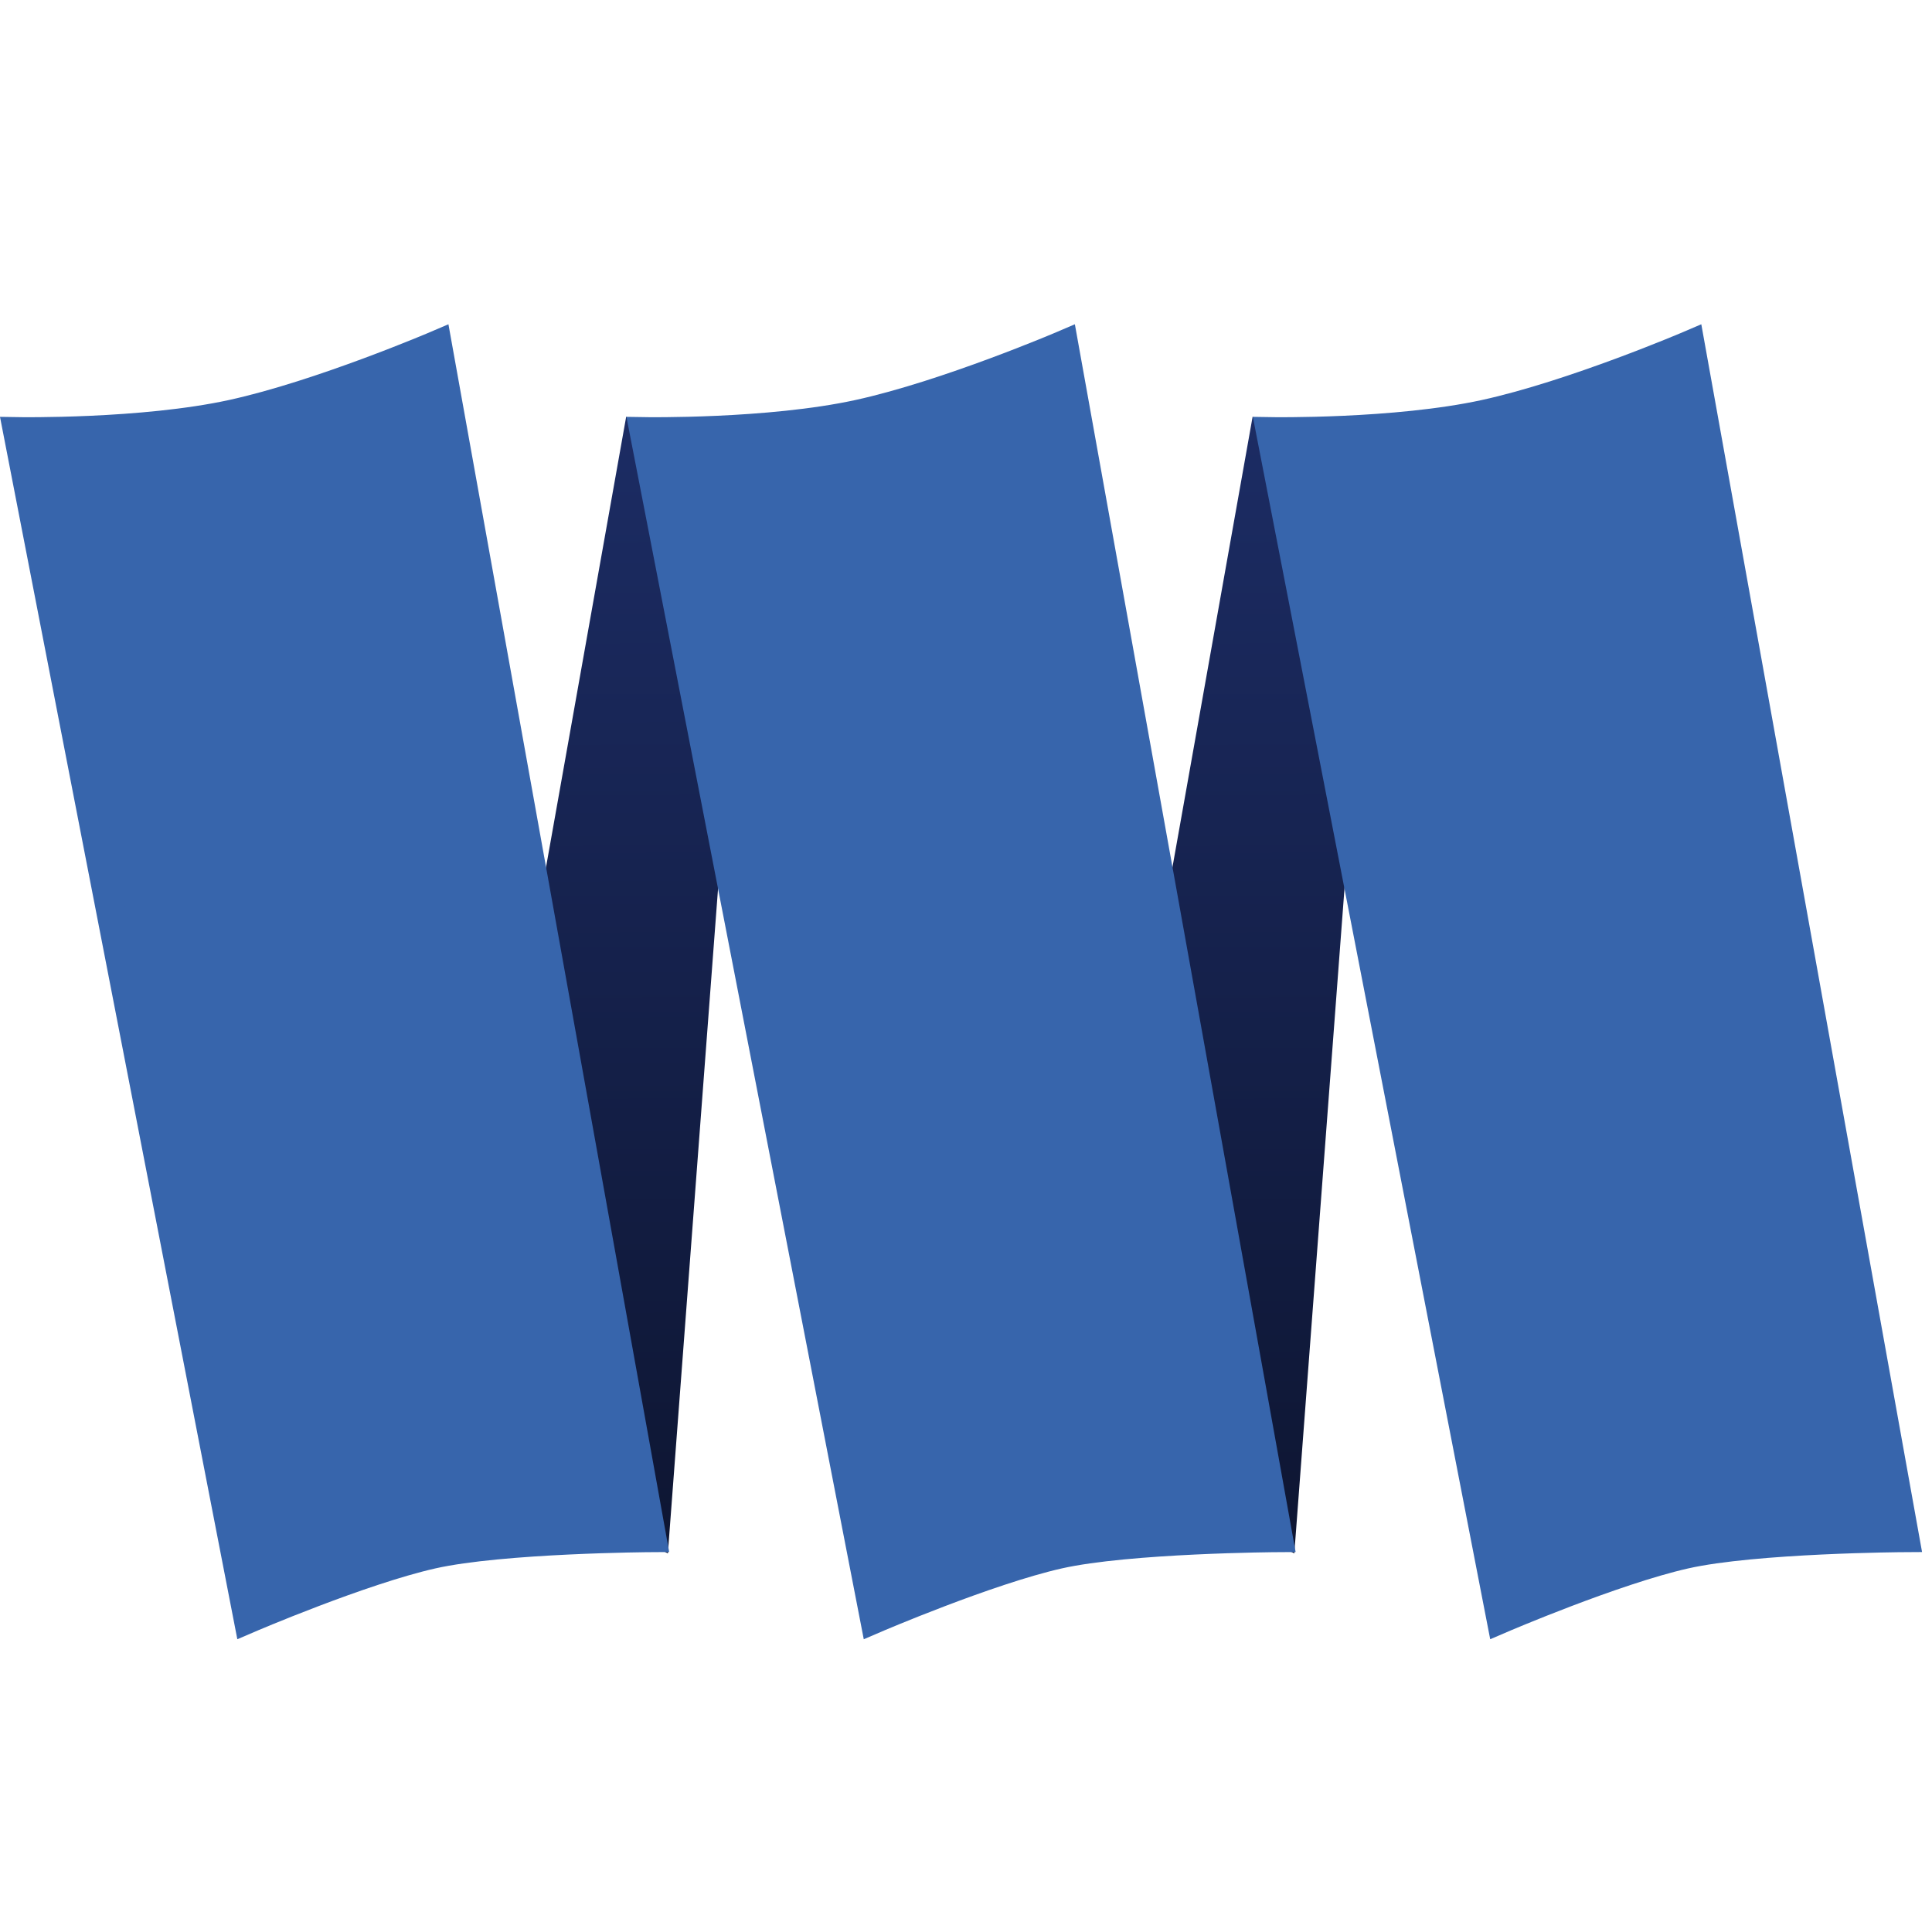
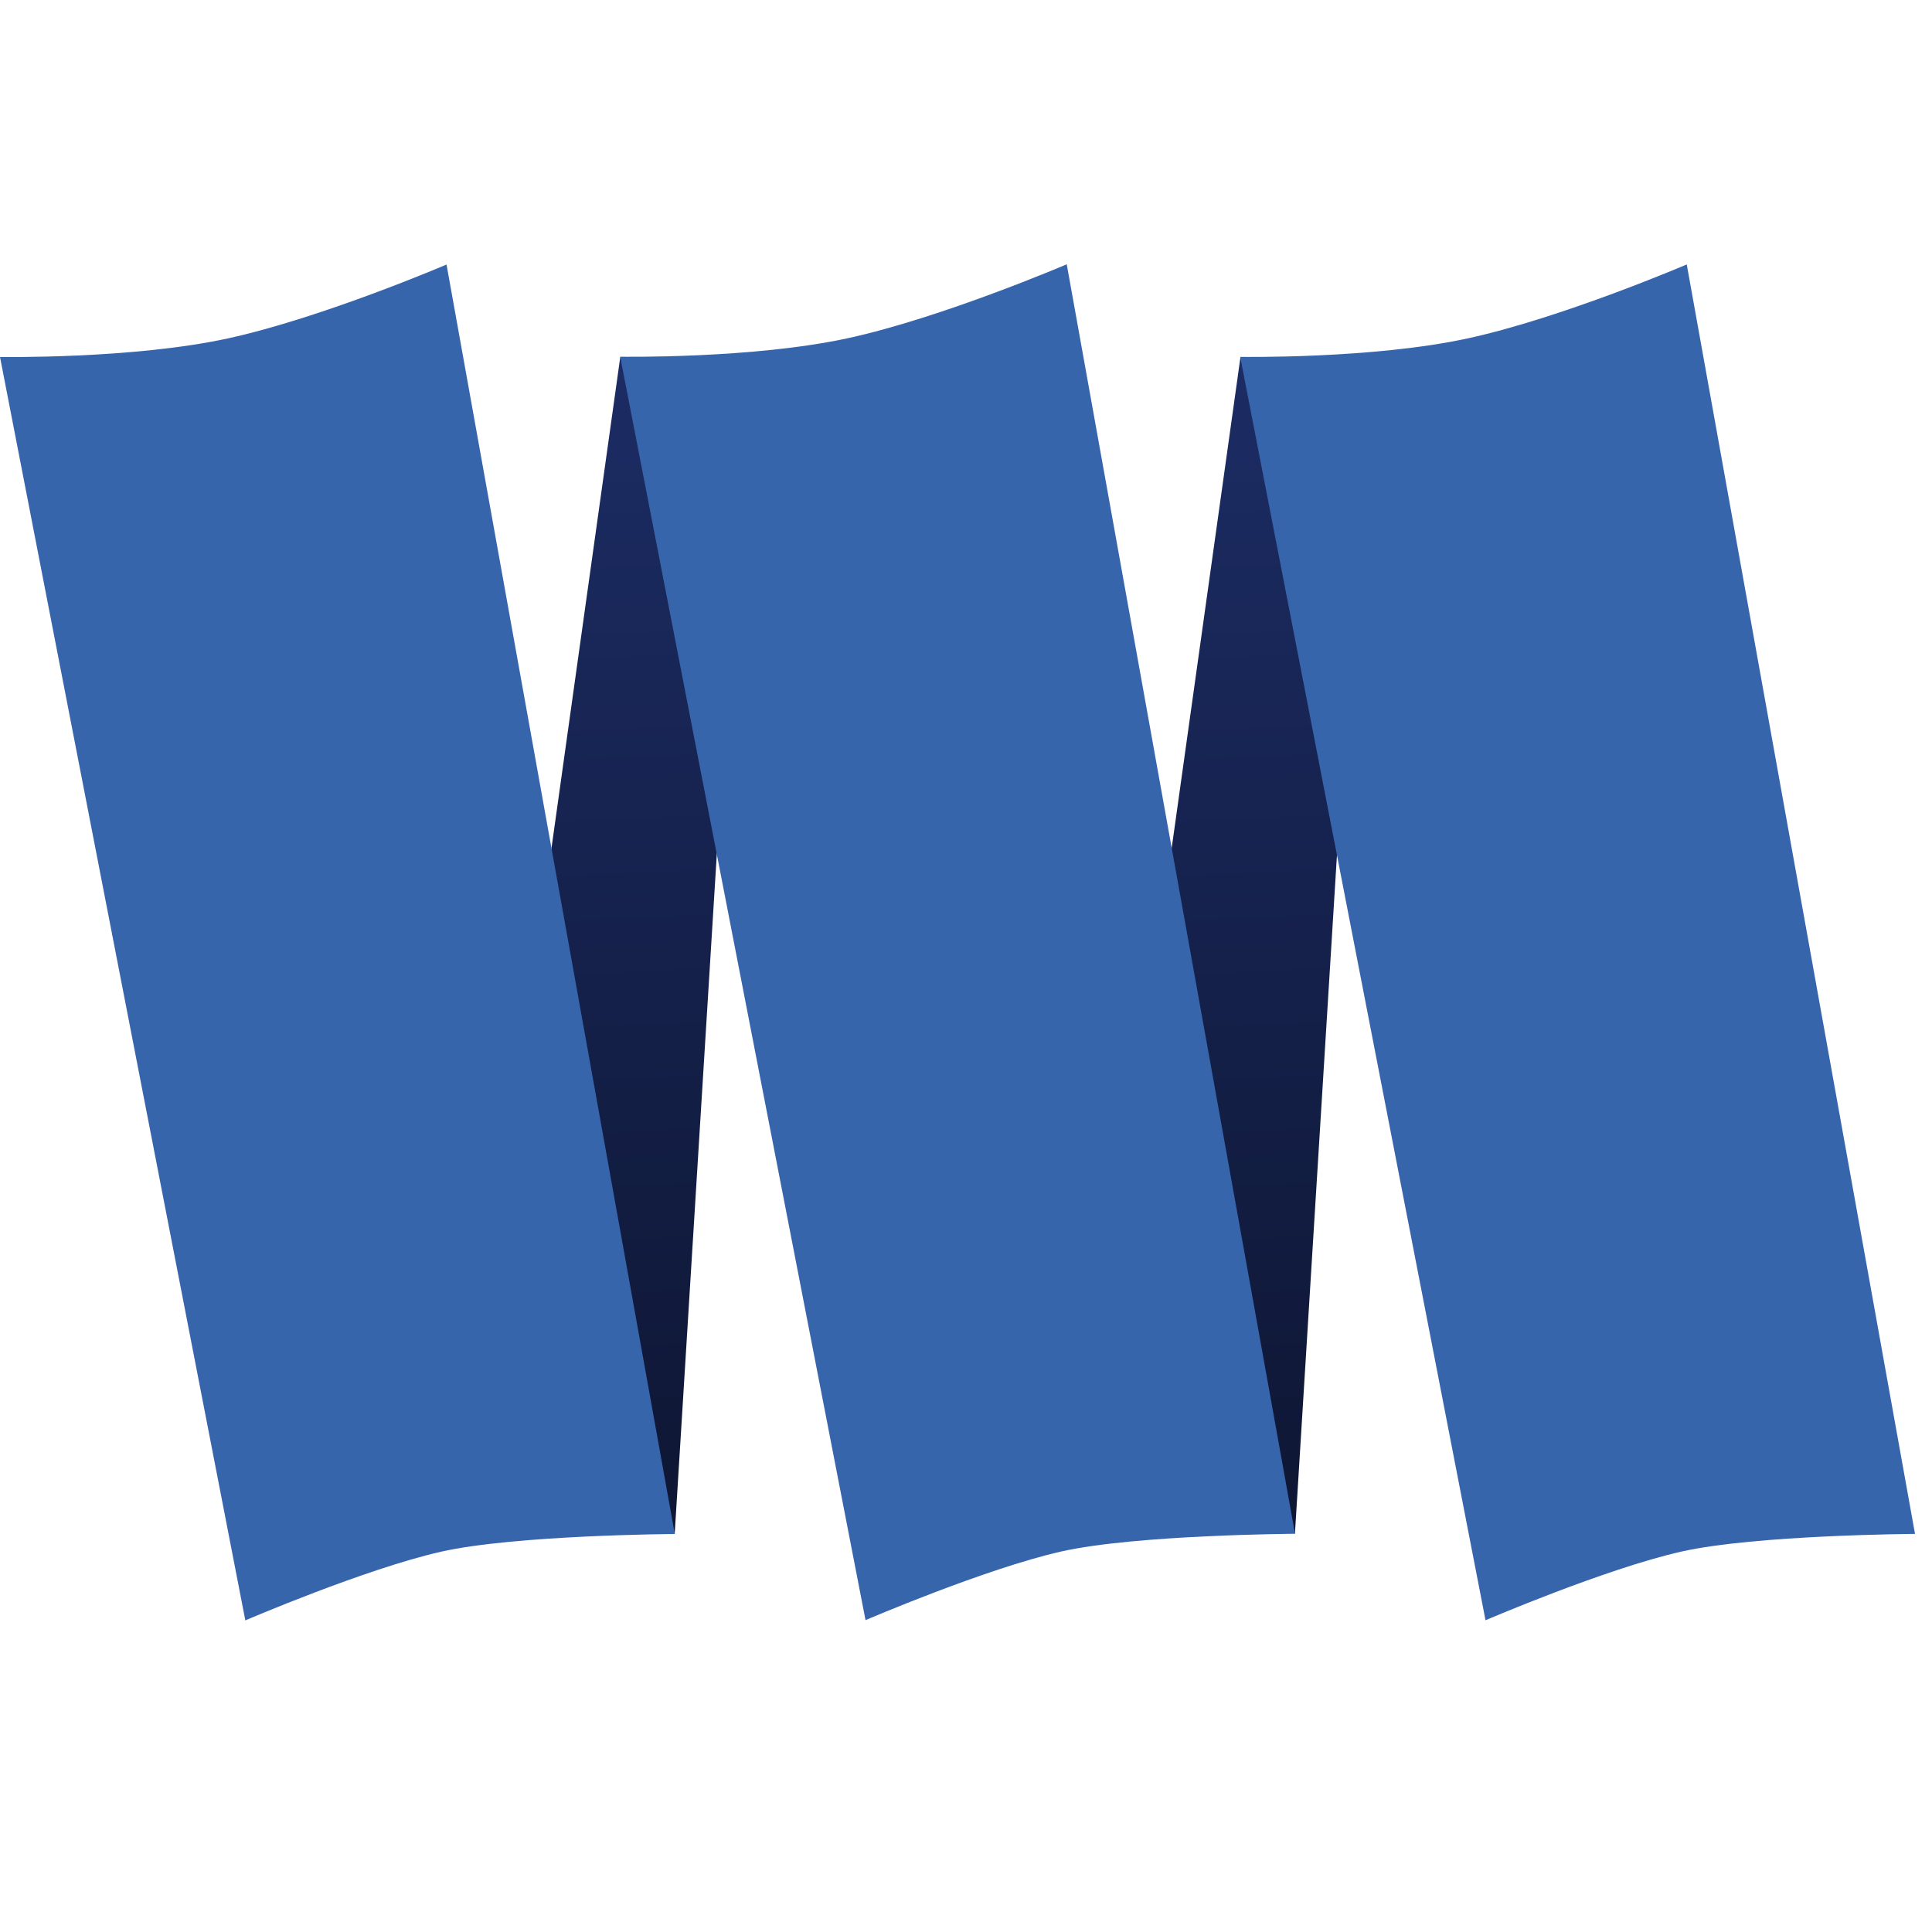
- <svg xmlns="http://www.w3.org/2000/svg" xmlns:xlink="http://www.w3.org/1999/xlink" width="66" height="66" viewBox="0 0 66 66" version="1.1" id="svg2">
+ <svg xmlns="http://www.w3.org/2000/svg" xmlns:xlink="http://www.w3.org/1999/xlink" width="62" height="62" viewBox="0 0 62 62" version="1.1" id="svg2">
  <defs id="defs8">
    <linearGradient id="linearGradient4317">
      <stop style="stop-color:#1c2c64;stop-opacity:1" offset="0" id="stop4319" />
      <stop style="stop-color:#0e1633;stop-opacity:1" offset="1" id="stop4321" />
    </linearGradient>
    <linearGradient x1="1" y1="0" x2="0" y2="1" id="linearGradient-1">
      <stop stop-color="#FFFFFF" stop-opacity="0.5" offset="0%" id="stop11" />
      <stop stop-color="#000000" stop-opacity="0.5" offset="100%" id="stop13" />
    </linearGradient>
-     <polygon id="path-2" points="36.34,22.582 2.138,25.836 5.088,18.616 39.875,18.616 " />
-     <polygon id="path-3" points="56.127,22.582 21.926,25.836 24.875,18.616 59.662,18.616 " />
-     <linearGradient xlink:href="#linearGradient4317" id="linearGradient4323" x1="21.55" y1="2.844" x2="21.723" y2="40.853" gradientUnits="userSpaceOnUse" gradientTransform="translate(-0.05,-30.1)" />
-     <linearGradient xlink:href="#linearGradient4317" id="linearGradient4493" gradientUnits="userSpaceOnUse" gradientTransform="translate(21.35,-30.1)" x1="21.55" y1="2.844" x2="21.723" y2="40.853" />
-     <linearGradient xlink:href="#linearGradient4317" id="linearGradient4648" x1="21.5" y1="-17.256" x2="21.673" y2="20.753" gradientUnits="userSpaceOnUse" gradientTransform="translate(0,-10)" />
-     <linearGradient xlink:href="#linearGradient4317" id="linearGradient4656" x1="42.9" y1="-17.256" x2="43.073" y2="20.753" gradientUnits="userSpaceOnUse" gradientTransform="translate(0,-10)" />
+     <polygon id="path-2" points="5.088,18.616 39.875,18.616 36.34,22.582 2.138,25.836 " />
+     <polygon id="path-3" points="24.875,18.616 59.662,18.616 56.127,22.582 21.926,25.836 " />
+     <linearGradient xlink:href="#linearGradient4317" id="linearGradient4323" x1="20.038" y1="3.392" x2="21.648" y2="41.078" gradientUnits="userSpaceOnUse" gradientTransform="translate(-0.05,-40.1)" />
+     <linearGradient xlink:href="#linearGradient4317" id="linearGradient5914" gradientUnits="userSpaceOnUse" gradientTransform="translate(19.85328,-40.10781)" x1="20.038" y1="3.392" x2="21.648" y2="41.078" />
  </defs>
-   <g id="layer5" style="display:inline" transform="translate(0.5302458,41.45564)" />
-   <g id="layer4" style="display:inline" transform="translate(0.5302458,41.45564)">
-     <path style="display:inline;fill:url(#linearGradient4323);fill-opacity:1;stroke:url(#linearGradient4648);stroke-width:1;stroke-miterlimit:4;stroke-dasharray:none;stroke-dashoffset:0;stroke-opacity:1" d="M 21.188,-26.203 24.4,-23.05 21.843,10.825 15.2,7.45 Z" id="rect4274" />
-     <path id="path4489" d="m 42.588,-26.203 3.212,3.153 -2.557,33.875 -6.643,-3.375 z" style="display:inline;fill:url(#linearGradient4493);fill-opacity:1;stroke:url(#linearGradient4656);stroke-width:1;stroke-miterlimit:4;stroke-dasharray:none;stroke-dashoffset:0;stroke-opacity:1" />
-     <path style="display:inline;fill:#3765ac;fill-opacity:1;stroke:#3765ac;stroke-width:1;stroke-miterlimit:4;stroke-dasharray:none;stroke-dashoffset:0;stroke-opacity:1" d="m 0.078,-26.705 c 0,0 4.256,0.072 7.321,-0.597 3.025,-0.661 7.009,-2.369 7.009,-2.369 l 7.325,40.739 c 0,0 -5.112,0.029 -7.501,0.568 -2.439,0.551 -6.282,2.203 -6.282,2.203 z" id="rect4235" />
-     <path id="path4491" d="m 21.478,-26.705 c 0,0 4.256,0.072 7.321,-0.597 3.025,-0.661 7.009,-2.369 7.009,-2.369 l 7.325,40.739 c 0,0 -5.112,0.029 -7.501,0.568 -2.439,0.551 -6.282,2.203 -6.282,2.203 z" style="display:inline;fill:#3765ac;fill-opacity:1;stroke:#3765ac;stroke-width:1;stroke-miterlimit:4;stroke-dasharray:none;stroke-dashoffset:0;stroke-opacity:1" />
-     <path style="display:inline;fill:#3765ac;fill-opacity:1;stroke:#3765ac;stroke-width:1;stroke-miterlimit:4;stroke-dasharray:none;stroke-dashoffset:0;stroke-opacity:1" d="m 42.878,-26.705 c 0,0 4.256,0.072 7.321,-0.597 3.025,-0.661 7.009,-2.369 7.009,-2.369 l 7.325,40.739 c 0,0 -5.112,0.029 -7.501,0.568 -2.439,0.551 -6.282,2.203 -6.282,2.203 z" id="path4495" />
+   <g id="layer5" style="display:inline" transform="translate(-0.07820389,48.16002)" />
+   <g id="layer4" style="display:inline" transform="translate(-0.07820389,48.16002)">
+     <path style="display:inline;fill:url(#linearGradient4323);fill-opacity:1;stroke:none;stroke-width:1;stroke-miterlimit:4;stroke-dasharray:none;stroke-dashoffset:0;stroke-opacity:1" d="M 19.983,-36.7 23.844,-33.05 21.73,1.063 15.2,-2.55 Z" id="rect4274" />
+     <path style="display:inline;fill:#3765ac;fill-opacity:1;stroke:none;stroke-width:1;stroke-miterlimit:4;stroke-dasharray:none;stroke-dashoffset:0;stroke-opacity:1" d="m 0.078,-36.705 c 0,0 4.256,0.072 7.321,-0.597 3.025,-0.661 7.009,-2.369 7.009,-2.369 l 7.325,40.739 c 0,0 -5.112,0.029 -7.501,0.568 C 11.794,2.188 7.951,3.84 7.951,3.84 Z" id="rect4235" />
+     <path id="path5910" d="m 39.887,-36.708 3.86,3.65 -2.113,34.113 -6.53,-3.613 z" style="display:inline;fill:url(#linearGradient5914);fill-opacity:1;stroke:none;stroke-width:1;stroke-miterlimit:4;stroke-dasharray:none;stroke-dashoffset:0;stroke-opacity:1" />
+     <path id="path5912" d="m 19.981,-36.713 c 0,0 4.256,0.072 7.321,-0.597 3.025,-0.661 7.009,-2.369 7.009,-2.369 L 41.637,1.061 c 0,0 -5.112,0.029 -7.501,0.568 -2.439,0.551 -6.282,2.203 -6.282,2.203 z" style="display:inline;fill:#3765ac;fill-opacity:1;stroke:none;stroke-width:1;stroke-miterlimit:4;stroke-dasharray:none;stroke-dashoffset:0;stroke-opacity:1" />
+     <path style="display:inline;fill:#3765ac;fill-opacity:1;stroke:none;stroke-width:1;stroke-miterlimit:4;stroke-dasharray:none;stroke-dashoffset:0;stroke-opacity:1" d="m 39.878,-36.708 c 0,0 4.256,0.072 7.321,-0.597 3.025,-0.661 7.009,-2.369 7.009,-2.369 l 7.325,40.739 c 0,0 -5.112,0.029 -7.501,0.568 -2.439,0.551 -6.282,2.203 -6.282,2.203 z" id="path5916" />
  </g>
</svg>
